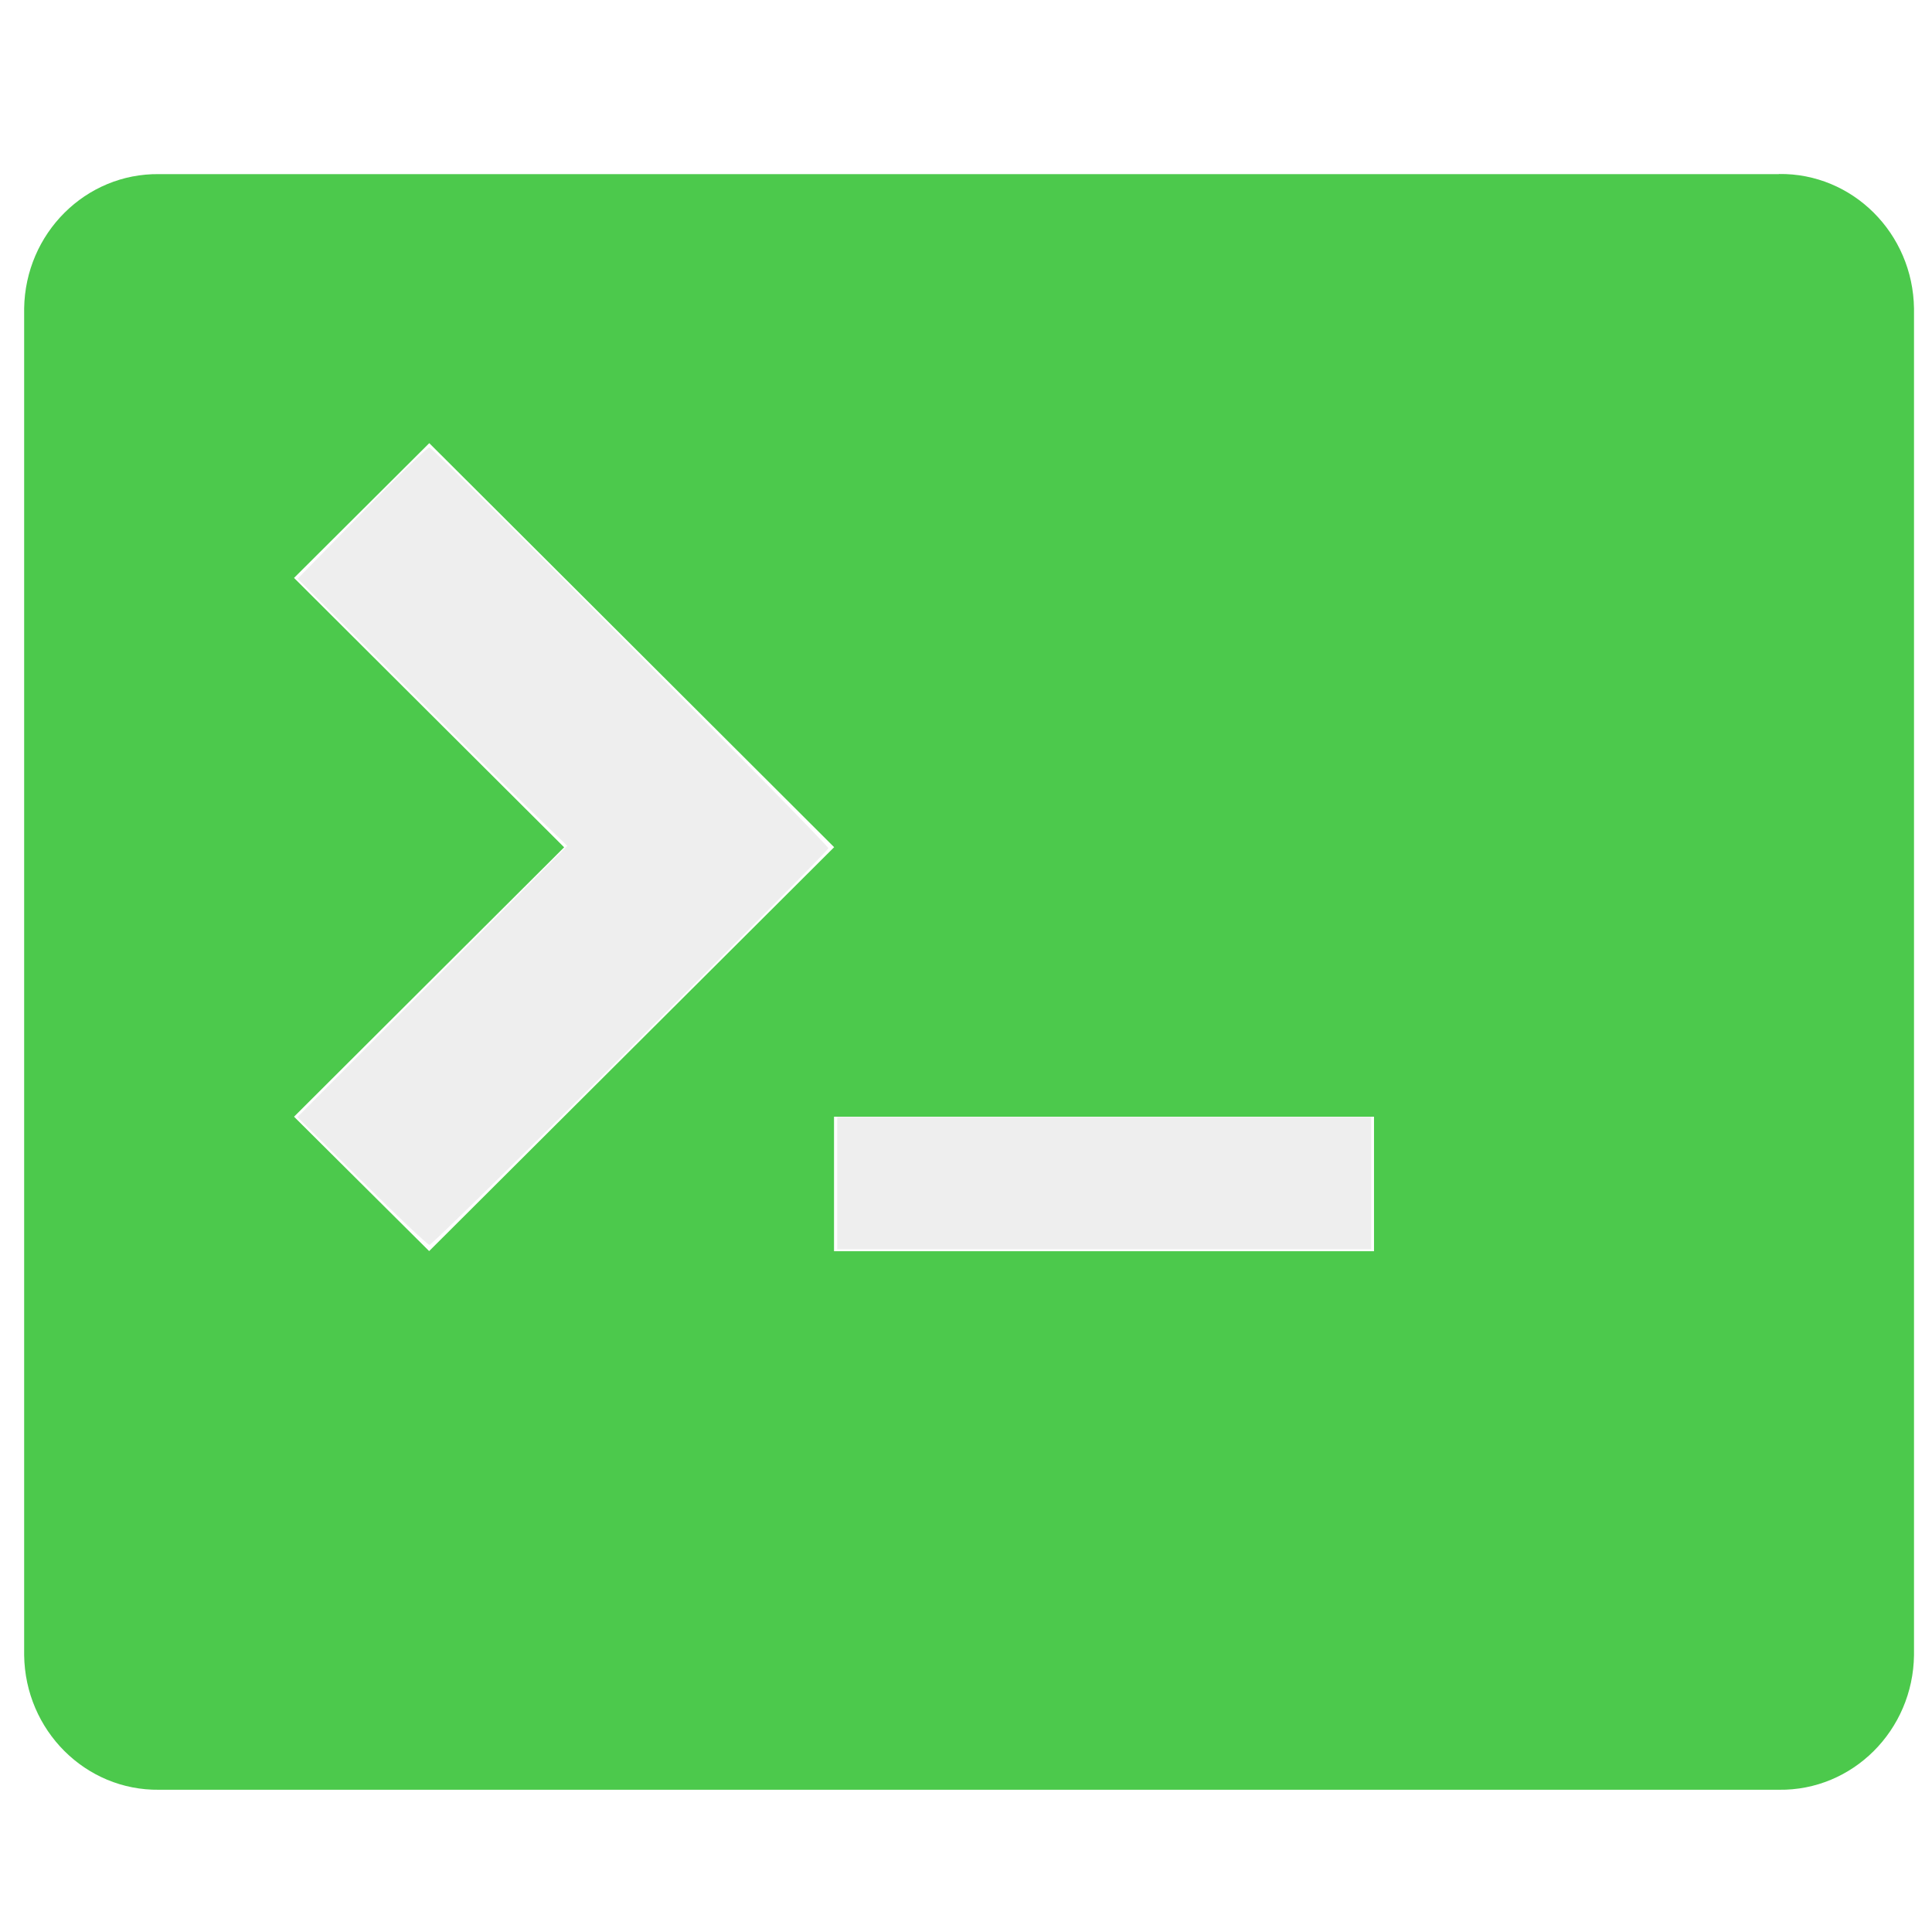
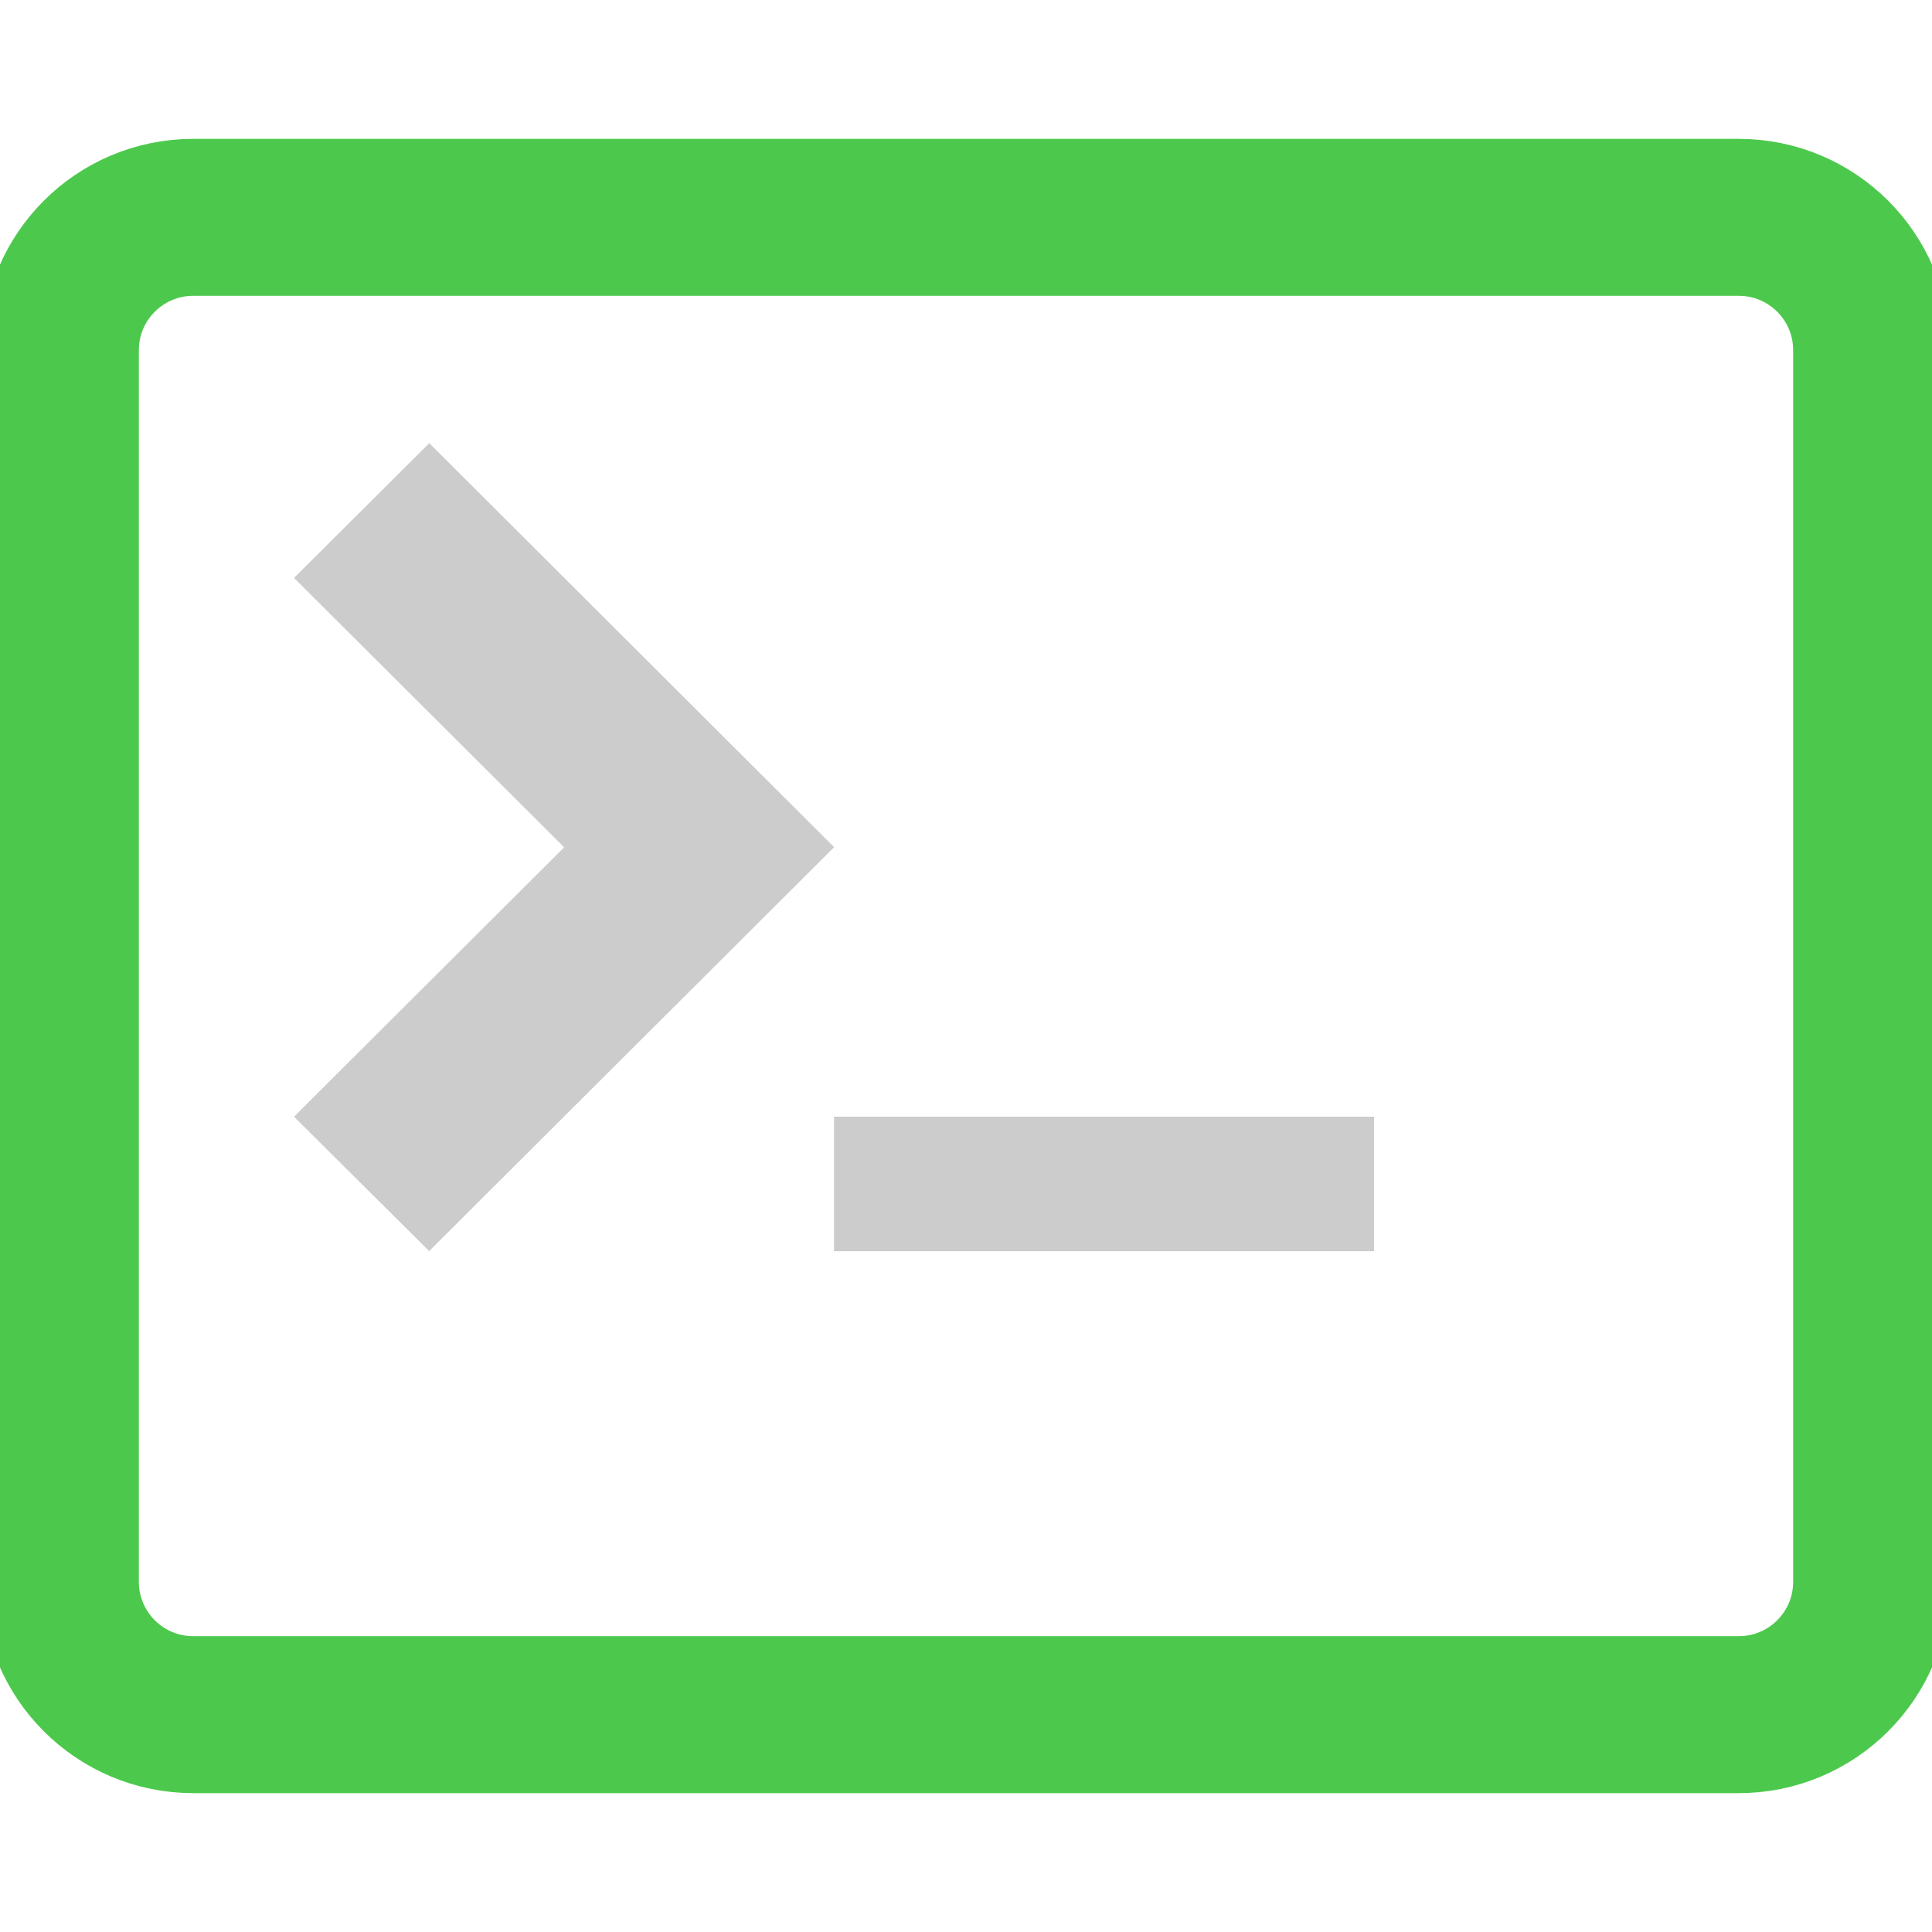
<svg xmlns="http://www.w3.org/2000/svg" width="13" height="13" viewBox="0 0 16 16">
-   <path d="M14.732 1.442H1.318A1.104 1.13 0 0 0 .2 2.555v11.152a1.104 1.13 0 0 0 1.118 1.115h13.414a1.104 1.13 0 0 0 1.119-1.115V2.556a1.104 1.13 0 0 0-1.119-1.115zM2.435 9.248l2.237-2.231-2.237-2.231 1.12-1.116 3.353 3.346-3.354 3.345zm8.944 1.114H6.907V9.248h4.472z" fill="#4CC94C" style="stroke-width:1.074" />
-   <path d="m2.996 9.78-.533-.529 1.118-1.123 1.117-1.123-.213-.206c-.117-.112-.62-.61-1.117-1.106l-.903-.9L3 4.245c.294-.302.545-.544.556-.54.053.022 3.312 3.296 3.304 3.32-.016.045-3.272 3.285-3.303 3.285-.015 0-.267-.239-.56-.53zm3.938.016V9.25h4.422v1.096H6.934z" fill="#eee" style="stroke-width:1.074" />
+   <rect x="0.5" y="1.8" width="15" height="12.4" rx="1.1" ry="1.1" fill="none" stroke="#4CC94C" stroke-width="1.3" />
+   <path d="M2.435 9.248l2.237-2.231-2.237-2.231 1.12-1.116 3.353 3.346-3.354 3.345z" fill="#ccc" />
+   <rect x="6.907" y="9.248" width="4.472" height="1.114" fill="#ccc" />
</svg>
